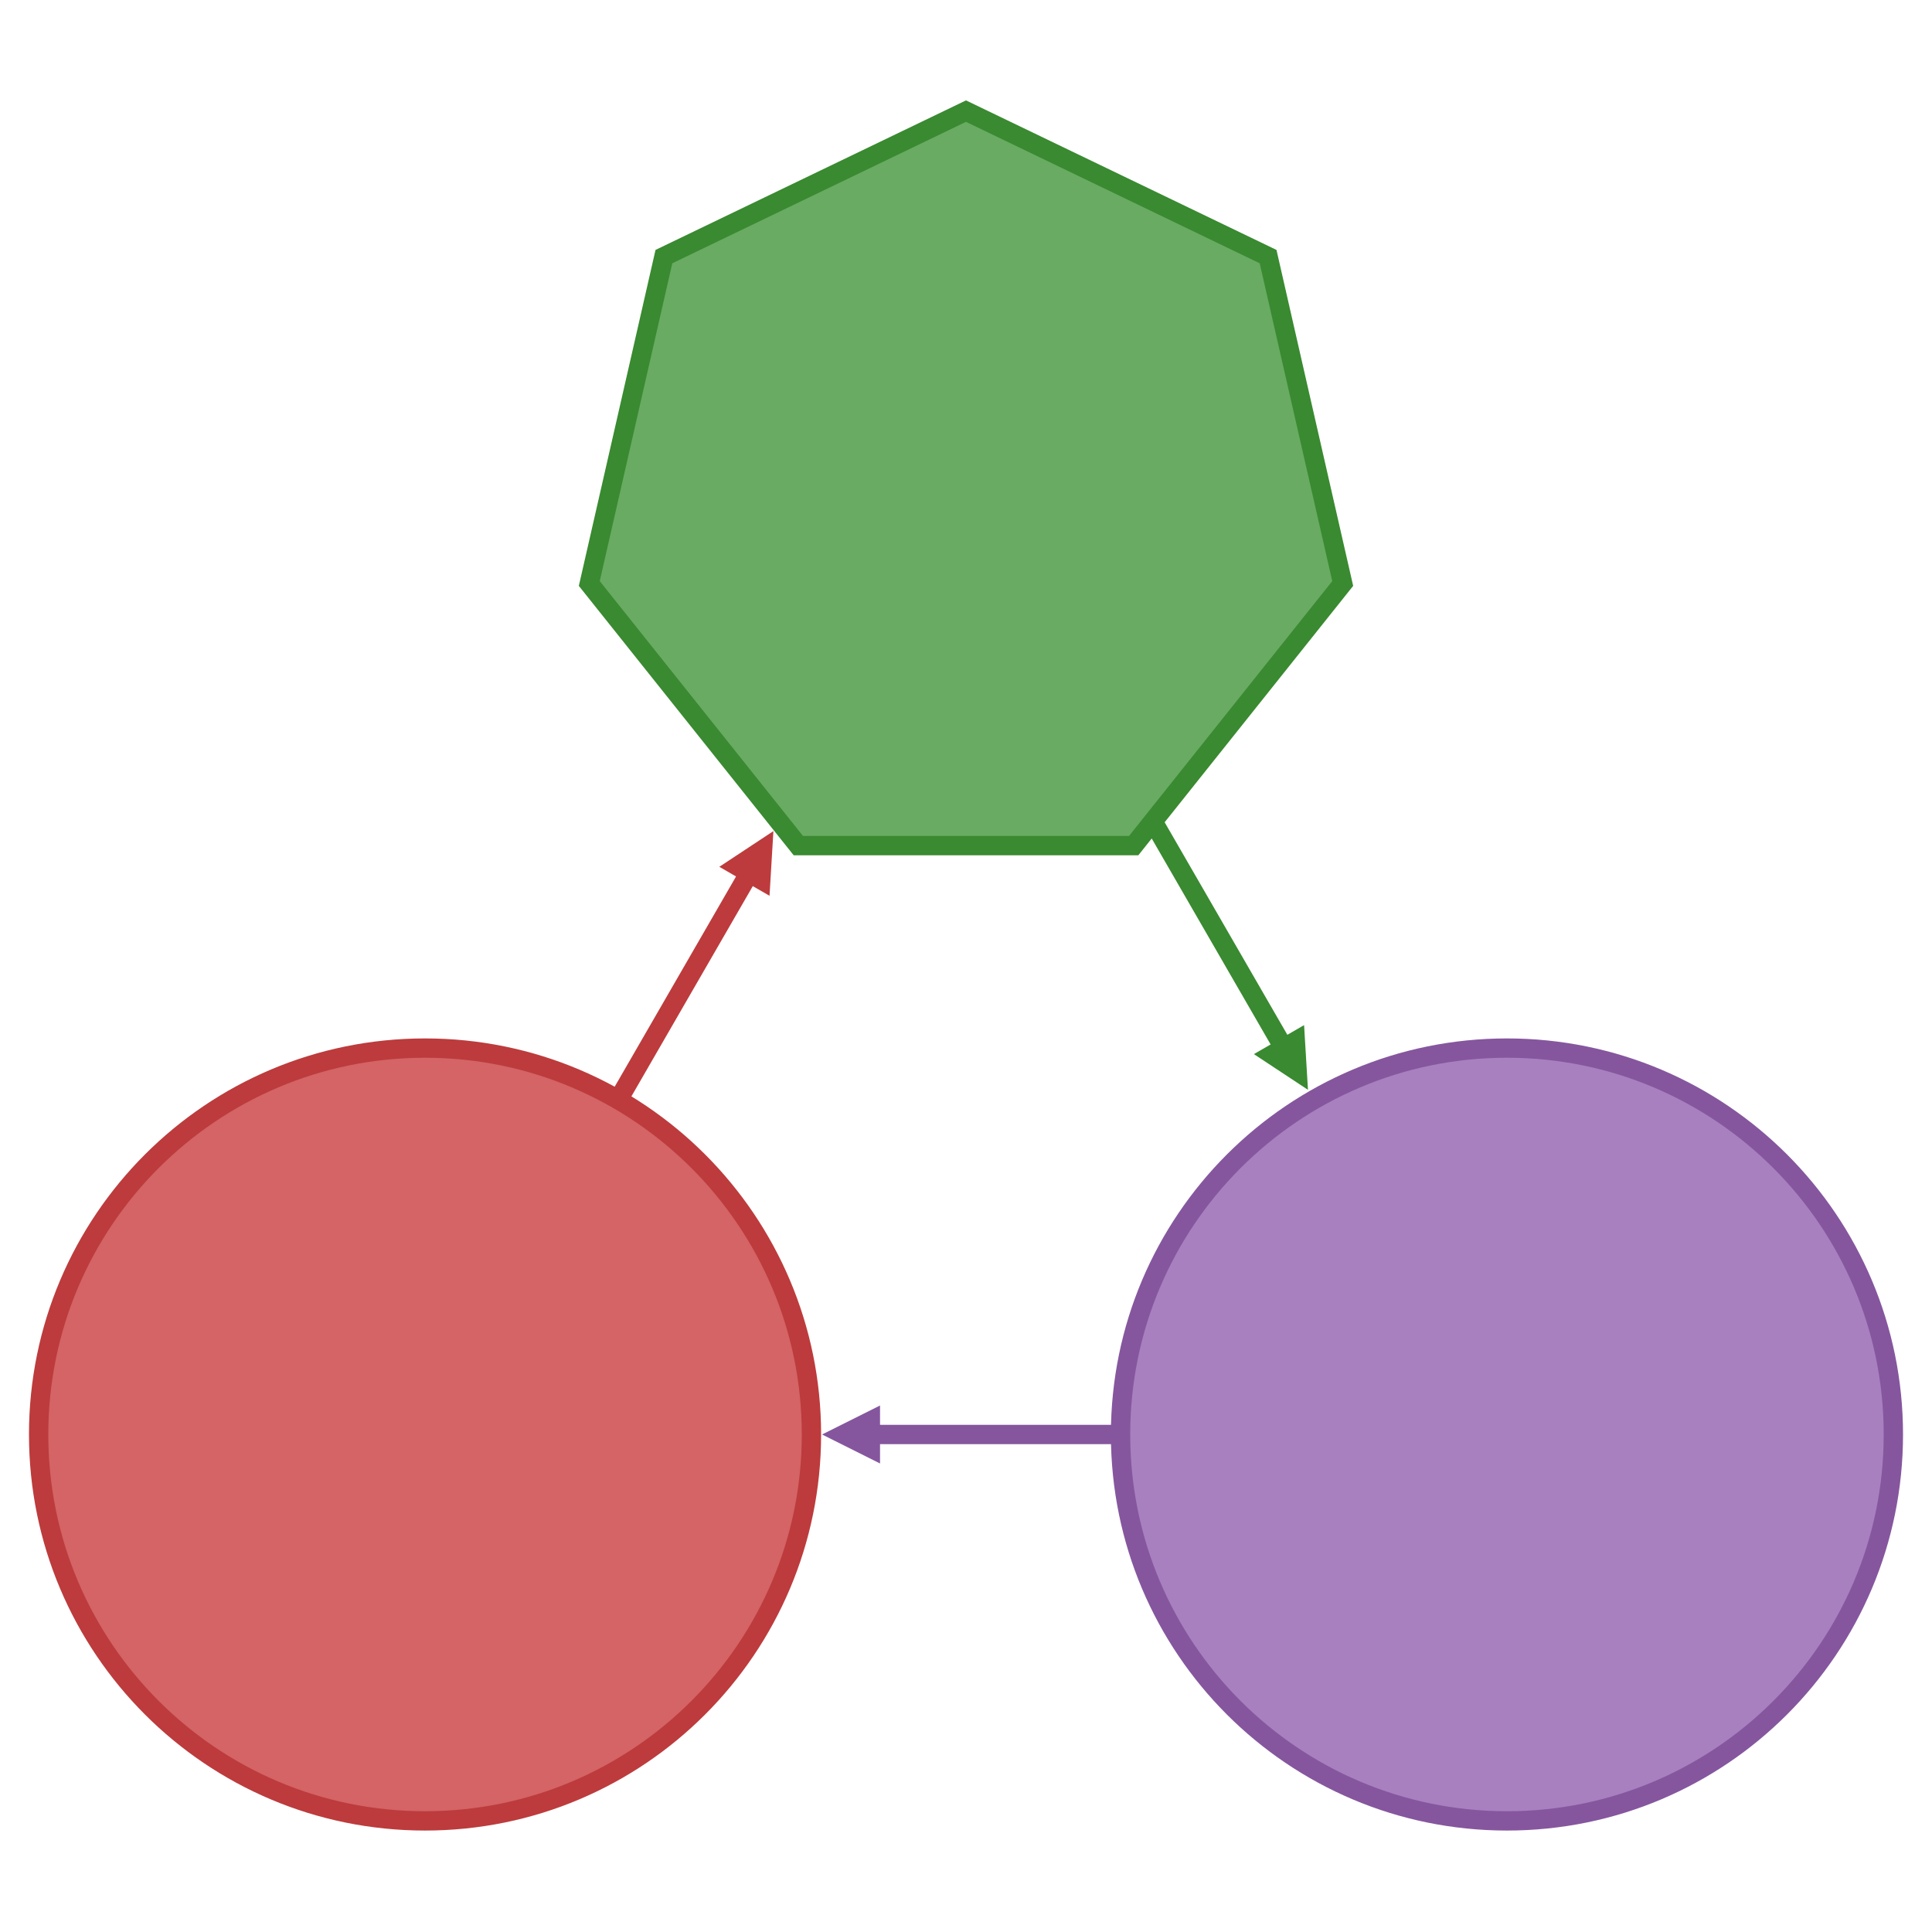
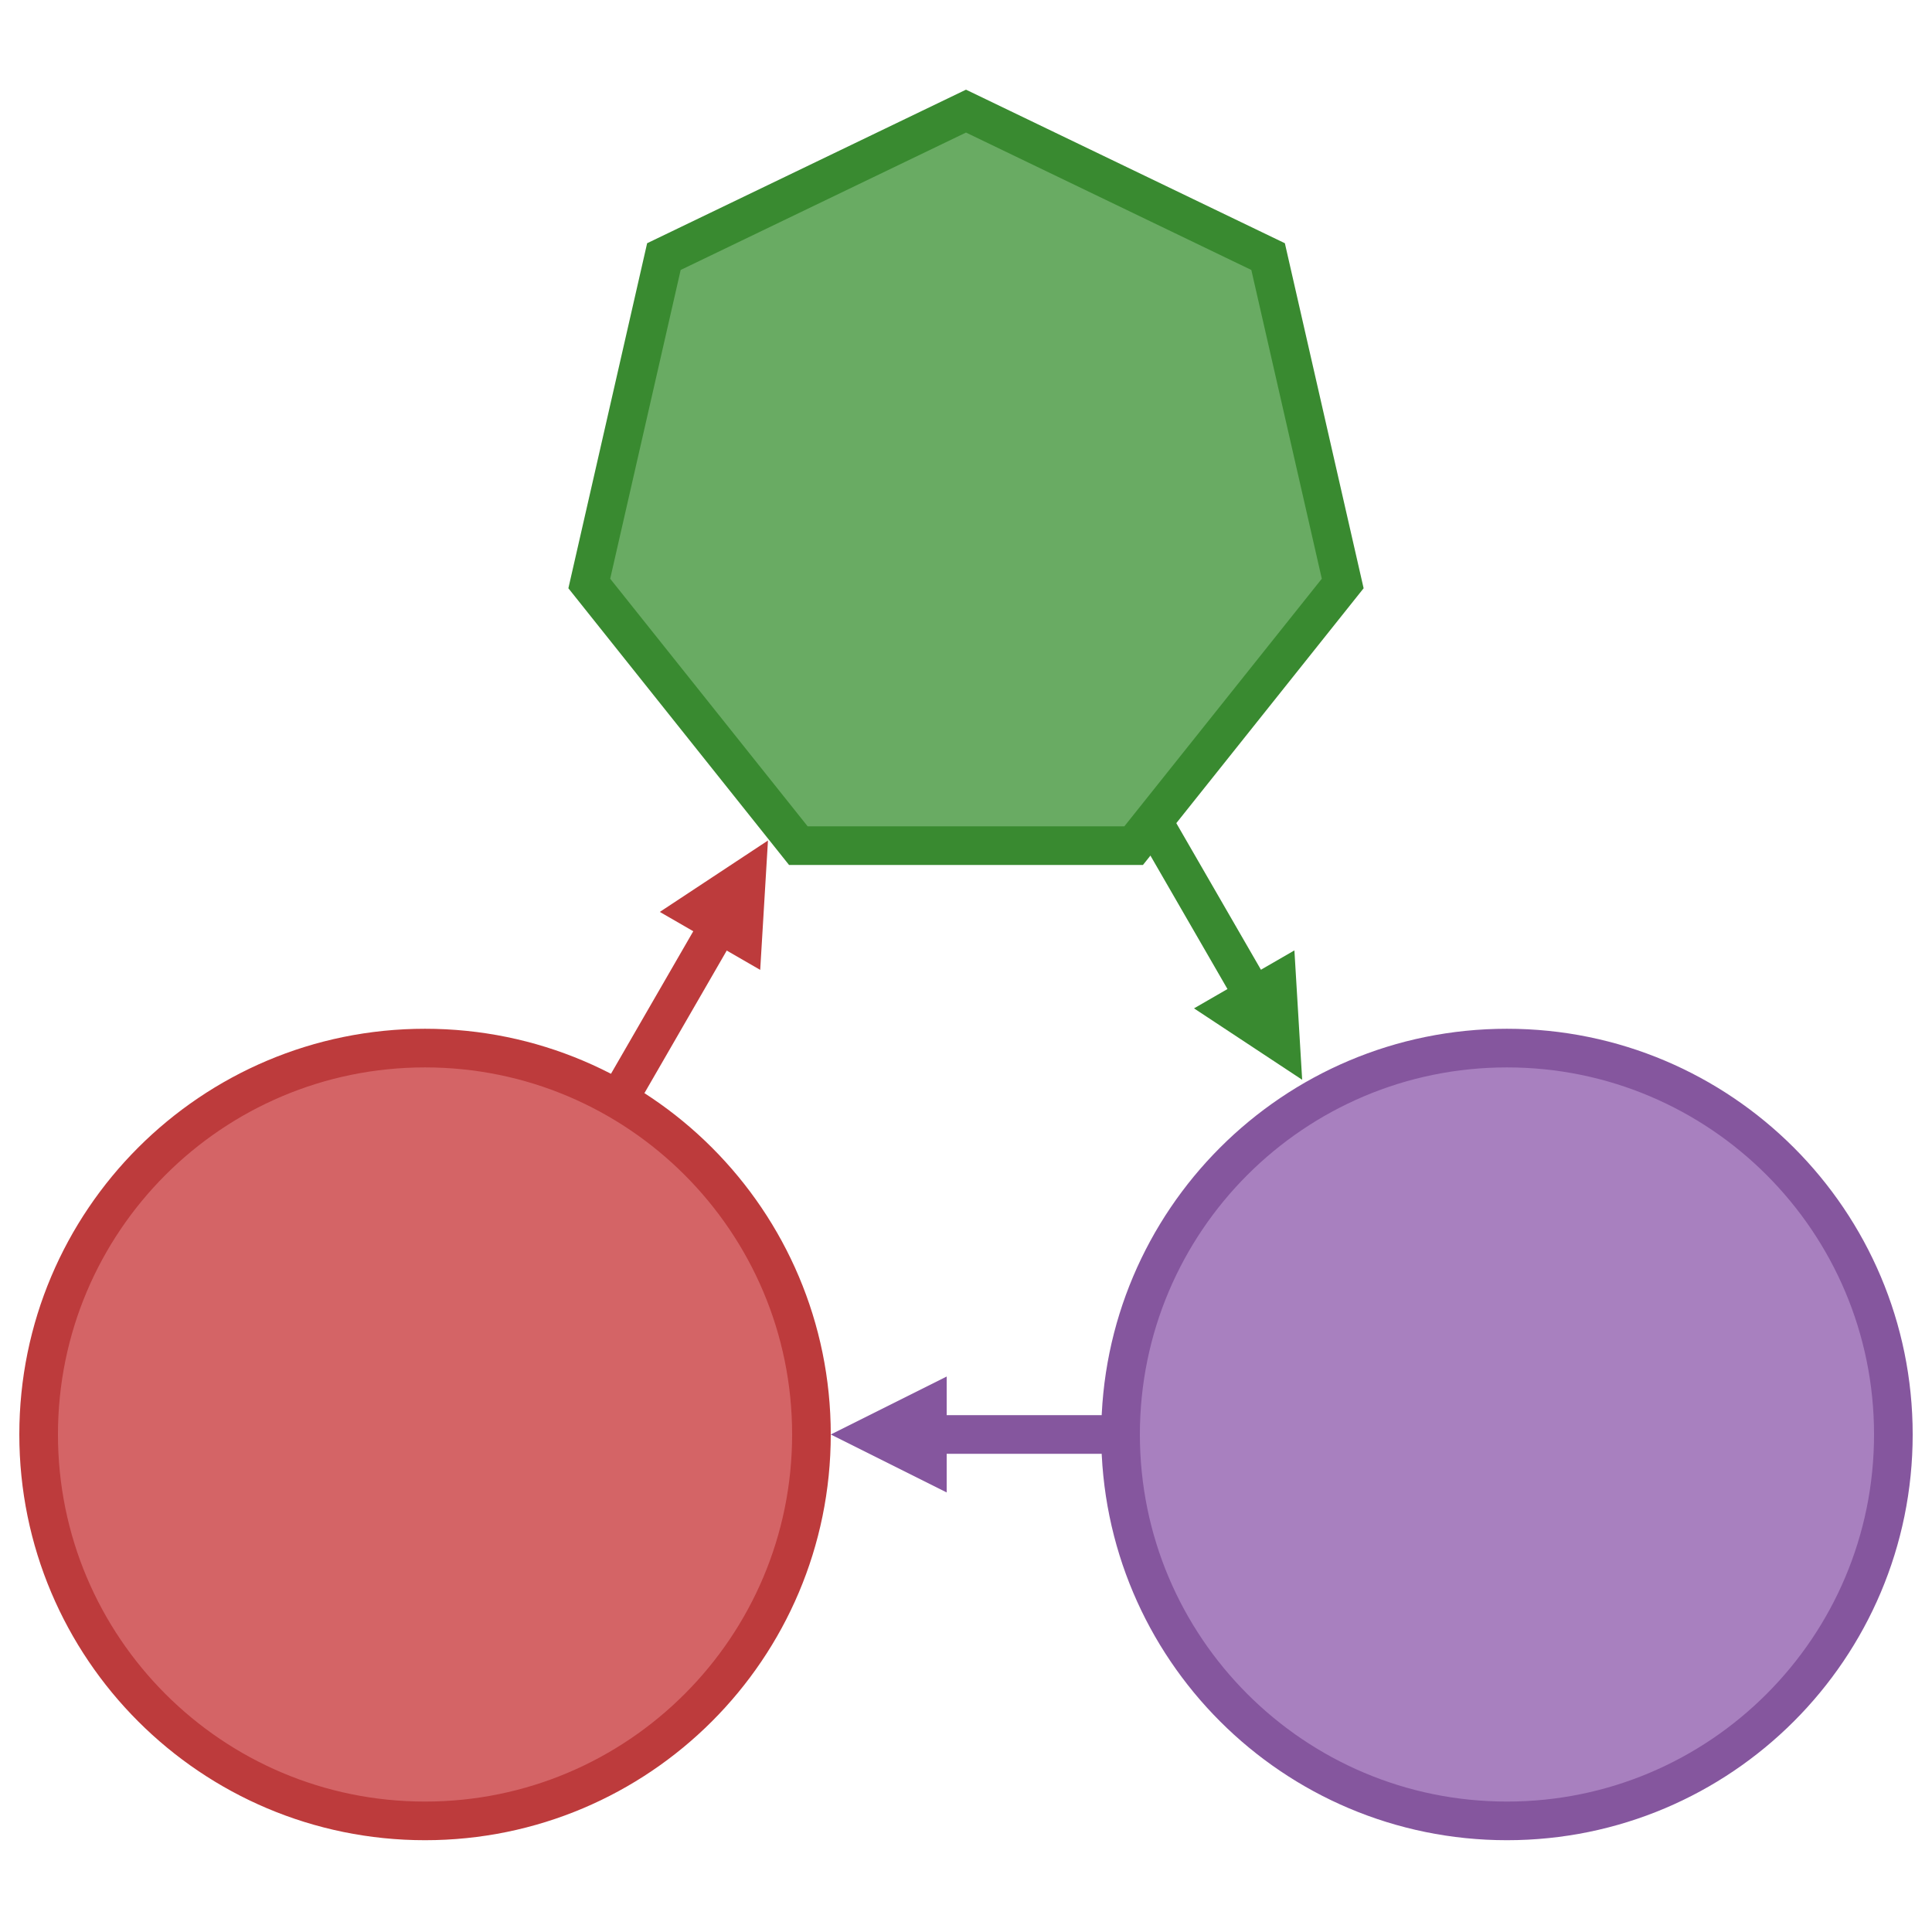
<svg xmlns="http://www.w3.org/2000/svg" version="1.1" id="Layer_1" x="0px" y="0px" width="500px" height="500px" viewBox="0 0 500 500" enable-background="new 0 0 500 500" xml:space="preserve">
  <defs>
    <marker id="FirstTriangle" viewBox="0 0 10 10" refX="1" refY="5" markerWidth="3" markerHeight="3" orient="auto">
      <path d="M 0 0 L 10 5 L 0 10 z" fill="#398A30" />
    </marker>
    <marker id="SecondTriangle" viewBox="0 0 10 10" refX="1" refY="5" markerWidth="3" markerHeight="3" orient="auto">
      <path d="M 0 0 L 10 5 L 0 10 z" fill="#85569E" />
    </marker>
    <marker id="ThirdTriangle" viewBox="0 0 10 10" refX="1" refY="5" markerWidth="3" markerHeight="3" orient="auto">
      <path d="M 0 0 L 10 5 L 0 10 z" fill="#BD3B3C" />
    </marker>
  </defs>
  <g>
-     <polygon points="         206.612,218.853         152.507,151.009         171.817,66.407         250.0,28.756         328.183,66.407         347.493,151.009         293.388,218.853       " style="fill:#69AB63; stroke:#398A30; stroke-width:5" />
-     <circle cx="390" cy="371.244" r="100" fill="#A880BF" stroke="#85569E" stroke-width="5" />
-     <circle cx="110" cy="371.244" r="100" fill="#D46466" stroke="#BD3B3C" stroke-width="5" />
+     <polygon points="         206.612,218.853         152.507,151.009         171.817,66.407         250.0,28.756         328.183,66.407         347.493,151.009         293.388,218.853       " style="fill:#69AB63; stroke:#398A30; stroke-width:10" />
+     <circle cx="390" cy="371.244" r="100" fill="#A880BF" stroke="#85569E" stroke-width="10" />
+     <circle cx="110" cy="371.244" r="100" fill="#D46466" stroke="#BD3B3C" stroke-width="10" />
  </g>
  <g>
-     <line x1="299" y1="213.627" x2="331.75" y2="270.352" stroke="#398A30" stroke-width="5" marker-end="url(#FirstTriangle)" />
-     <line x1="289" y1="371.244" x2="226.25" y2="371.244" stroke="#85569E" stroke-width="5" marker-end="url(#SecondTriangle)" />
-     <line x1="159" y1="286.373" x2="193.406" y2="226.78" stroke="#BD3B3C" stroke-width="5" marker-end="url(#ThirdTriangle)" />
+     <line x1="299" y1="213.627" x2="323.5" y2="256.062" stroke="#398A30" stroke-width="10" marker-end="url(#FirstTriangle)" />
+     <line x1="289" y1="371.244" x2="242" y2="371.244" stroke="#85569E" stroke-width="10" marker-end="url(#SecondTriangle)" />
+     <line x1="159" y1="286.373" x2="185.25" y2="240.907" stroke="#BD3B3C" stroke-width="10" marker-end="url(#ThirdTriangle)" />
  </g>
</svg>
